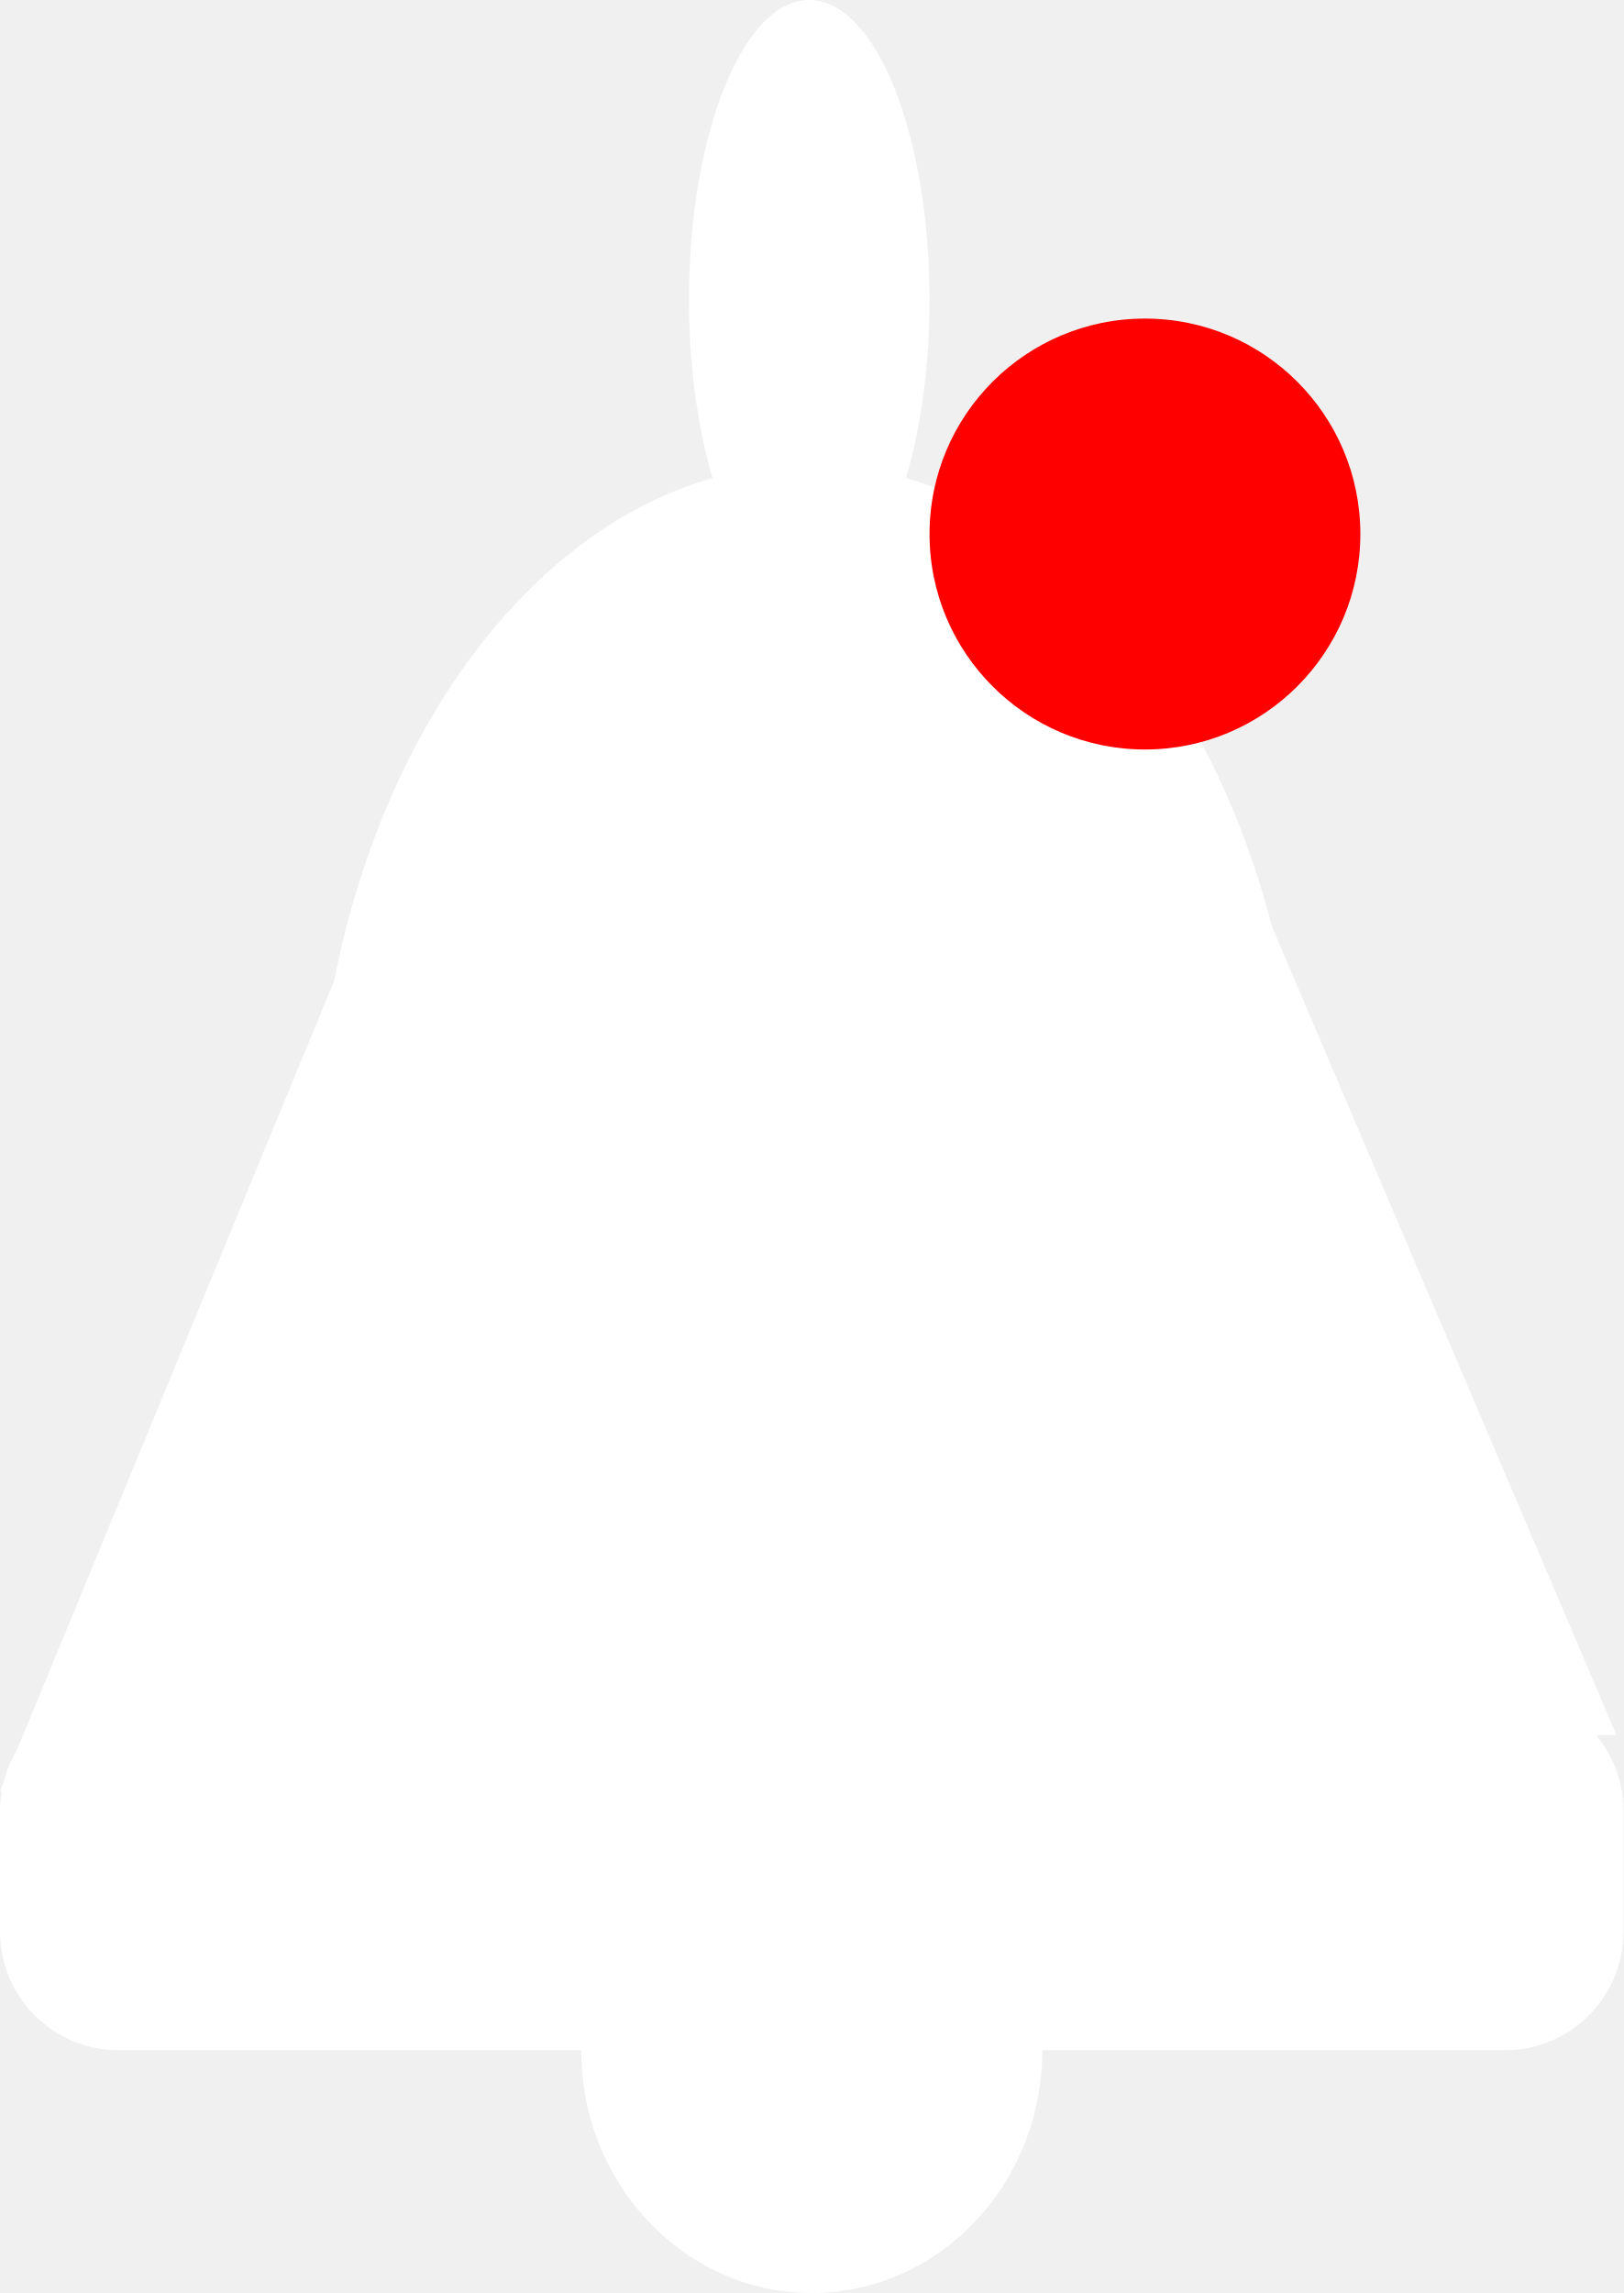
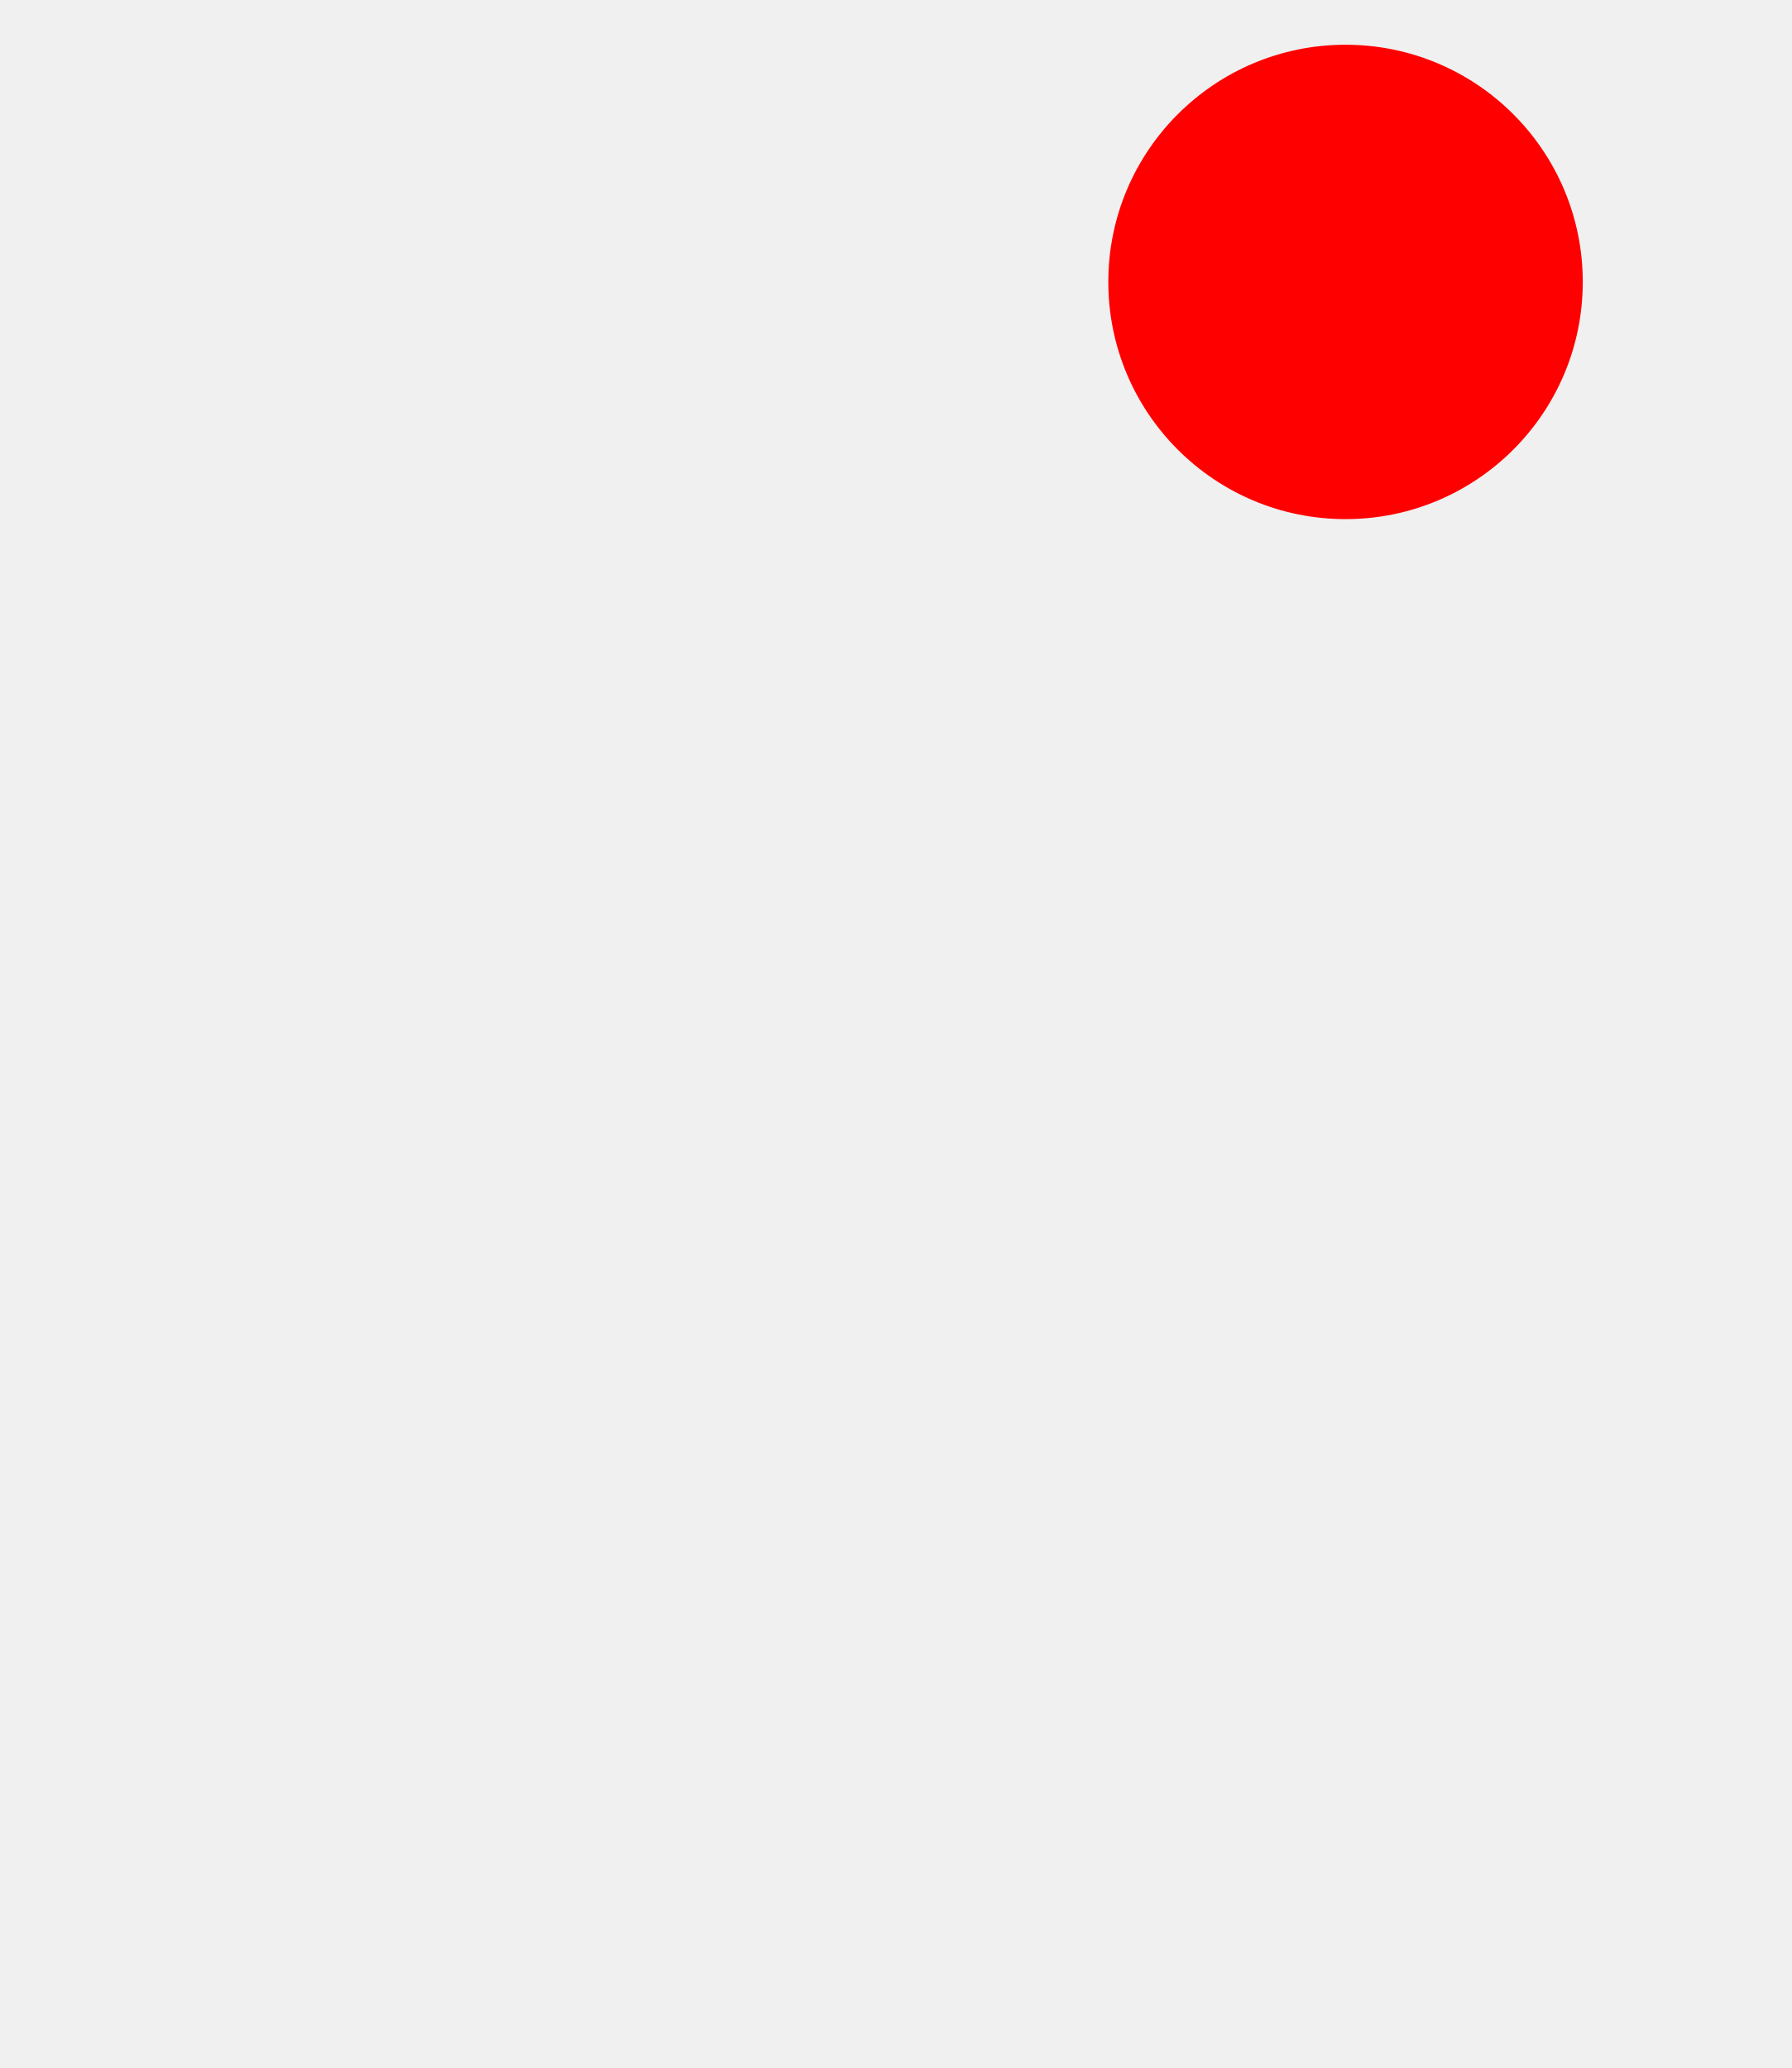
- <svg xmlns="http://www.w3.org/2000/svg" style="isolation:isolate" viewBox="0 0 65 91.782" width="65pt" height="91.782pt">
+ <svg xmlns="http://www.w3.org/2000/svg" style="isolation:isolate" viewBox="0 0 65.135 75.191" width="65.135pt" height="75.191pt">
  <defs>
-     <clipPath id="_clipPath_uplLAQmmvzOk91oC6bq1ymr6gDPsvxSt">
-       <rect width="65" height="91.782" />
+     <clipPath id="_clipPath_6y2F92JjQMH7ciVt2ogcckKBtdq18LQC">
+       <rect width="65.135" height="75.191" />
    </clipPath>
  </defs>
-   <g clip-path="url(#_clipPath_uplLAQmmvzOk91oC6bq1ymr6gDPsvxSt)">
-     <ellipse vector-effect="non-scaling-stroke" cx="32.4" cy="46.987" rx="19.761" ry="28.396" fill="rgb(255,255,255)" />
-     <path d="M 4.749 67.744 L 60.251 67.744 C 62.872 67.744 65 69.871 65 72.492 L 65 77.315 C 65 79.936 62.872 82.064 60.251 82.064 L 4.749 82.064 C 2.128 82.064 0 79.936 0 77.315 L 0 72.492 C 0 69.871 2.128 67.744 4.749 67.744 Z" style="stroke:none;fill:#FFFFFF;stroke-miterlimit:10;" />
-     <polygon points="64.718,69.45,31.083,69.45,47.901,30" fill="rgb(255,255,255)" />
-     <polygon points="28.281,72.346,0,71.69,14.806,35.798" fill="rgb(255,255,255)" />
-     <ellipse vector-effect="non-scaling-stroke" cx="32.4" cy="11.999" rx="4.815" ry="11.999" fill="rgb(255,255,255)" />
-     <ellipse vector-effect="non-scaling-stroke" cx="32.5" cy="82.064" rx="9.228" ry="9.718" fill="rgb(255,255,255)" />
-     <circle vector-effect="non-scaling-stroke" cx="45.839" cy="21.376" r="8.624" fill="rgb(255,0,0)" />
+   <g clip-path="url(#_clipPath_6y2F92JjQMH7ciVt2ogcckKBtdq18LQC)">
+     <ellipse vector-effect="non-scaling-stroke" cx="32.819" cy="28.396" rx="22.181" ry="28.396" fill="none" />
+     <polygon points="65.031,55.505,32.798,52.014,52.914,16.836" fill="none" />
+     <polygon points="28.253,54.338,0,55.756,12.138,18.876" fill="none" />
+     <ellipse vector-effect="non-scaling-stroke" cx="32.5" cy="65.473" rx="9.228" ry="9.718" fill="none" />
+     <circle vector-effect="non-scaling-stroke" cx="48.915" cy="10.251" r="8.624" fill="rgb(255,0,0)" />
  </g>
</svg>
